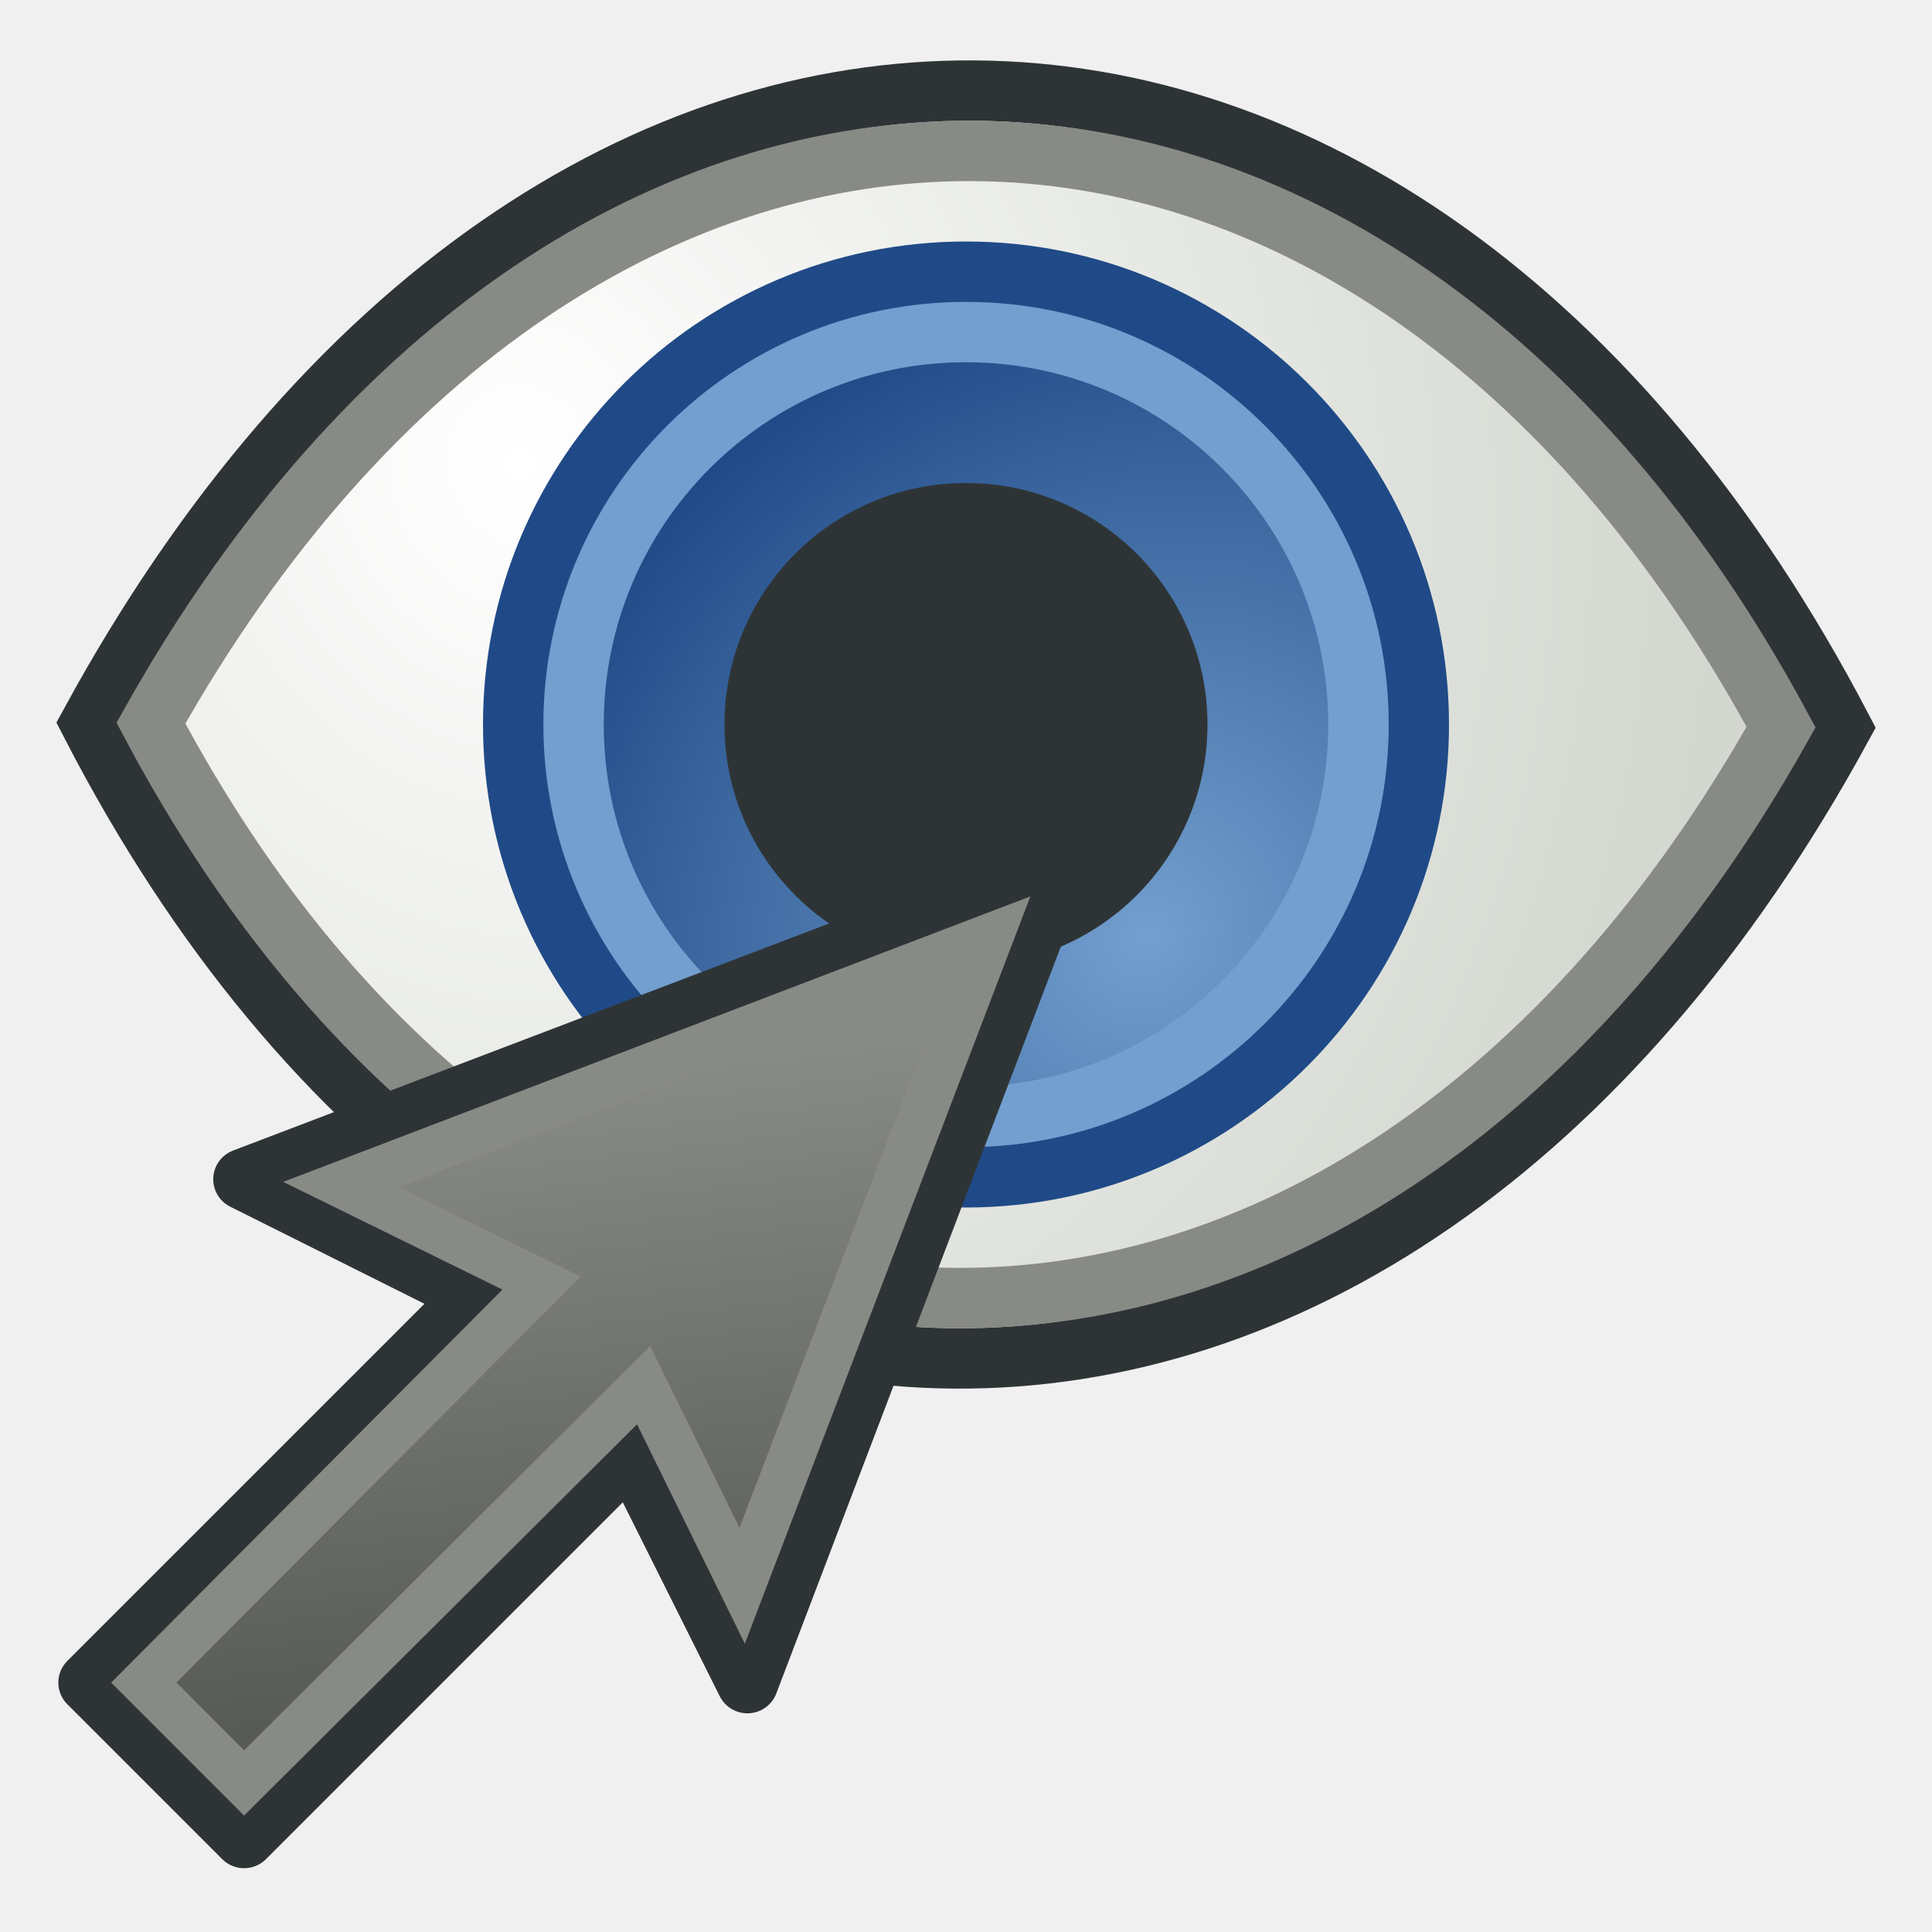
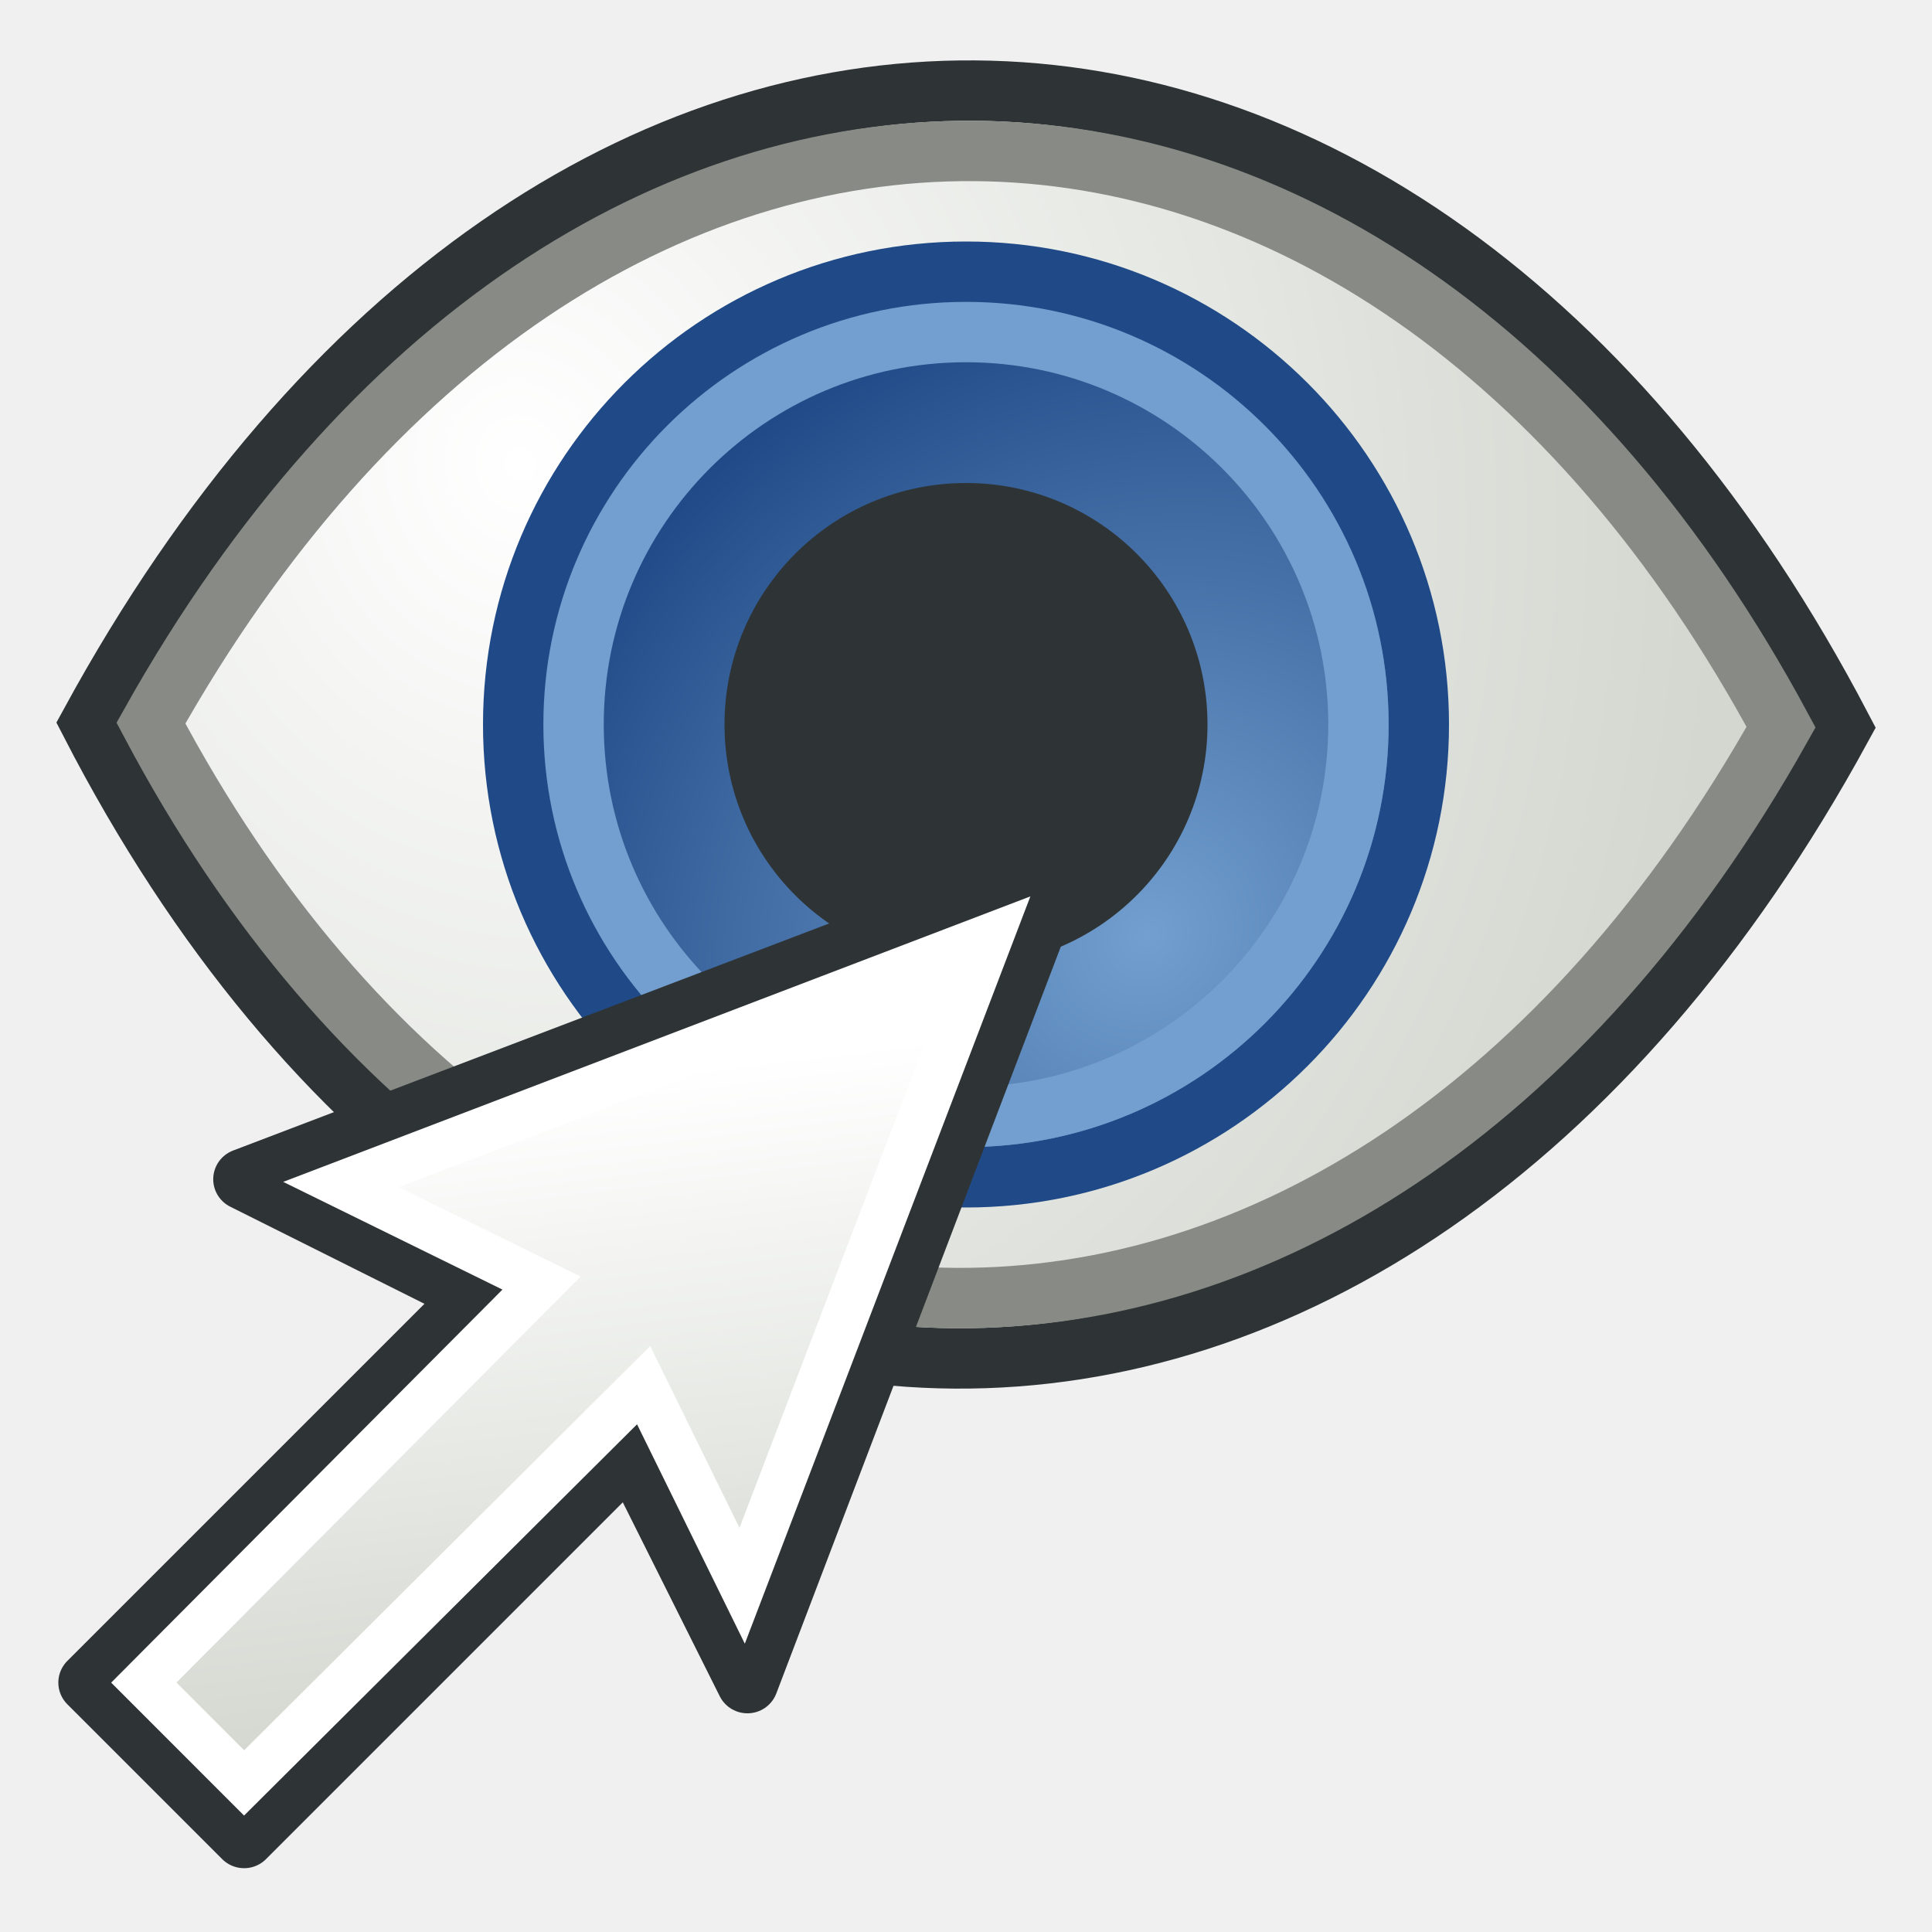
- <svg xmlns="http://www.w3.org/2000/svg" xmlns:xlink="http://www.w3.org/1999/xlink" width="64px" height="64px" id="svg3057" version="1.1">
+ <svg xmlns="http://www.w3.org/2000/svg" xmlns:xlink="http://www.w3.org/1999/xlink" width="64" height="64" id="svg3057" version="1.1">
  <defs id="defs3059">
    <linearGradient id="linearGradient3862">
      <stop style="stop-color:#729fcf;stop-opacity:1" offset="0" id="stop3864" />
      <stop style="stop-color:#204a87;stop-opacity:1" offset="1" id="stop3866" />
    </linearGradient>
    <linearGradient id="linearGradient3814">
      <stop style="stop-color:#ffffff;stop-opacity:1" offset="0" id="stop3816" />
      <stop style="stop-color:#d3d7cf;stop-opacity:1" offset="1" id="stop3818" />
    </linearGradient>
-     <linearGradient id="linearGradient3878">
-       <stop style="stop-color:#000000;stop-opacity:0.588;" offset="0" id="stop3880" />
-       <stop style="stop-color:#000000;stop-opacity:0.588;" offset="1" id="stop3882" />
-     </linearGradient>
-     <linearGradient id="linearGradient3870">
-       <stop style="stop-color:#000000;stop-opacity:0.196;" offset="0" id="stop3872" />
-       <stop style="stop-color:#000000;stop-opacity:1;" offset="1" id="stop3874" />
-     </linearGradient>
-     <linearGradient id="linearGradient3858">
-       <stop style="stop-color:#000000;stop-opacity:0.196;" offset="0" id="stop3868" />
-       <stop style="stop-color:#000000;stop-opacity:1;" offset="1" id="stop3862" />
-     </linearGradient>
-     <linearGradient id="linearGradient3839">
-       <stop style="stop-color:#01d6d6;stop-opacity:1;" offset="0" id="stop3841" />
-       <stop style="stop-color:#01d6d6;stop-opacity:0;" offset="1" id="stop3843" />
-     </linearGradient>
-     <linearGradient xlink:href="#linearGradient3838-3" id="linearGradient3844-0" x1="0.154" y1="0.431" x2="64.948" y2="64.895" gradientUnits="userSpaceOnUse" gradientTransform="matrix(0.8334111,0,0,0.8692942,6.53734,6.817593)" />
-     <linearGradient id="linearGradient3838-3">
-       <stop style="stop-color:#ffffff;stop-opacity:1" offset="0" id="stop3840-1" />
-       <stop style="stop-color:#dde0dd;stop-opacity:0.093" offset="1" id="stop3842-2" />
-     </linearGradient>
    <radialGradient xlink:href="#linearGradient3814" id="radialGradient3820" cx="20.946" cy="24.739" fx="20.946" fy="24.739" r="26.353" gradientTransform="matrix(0.5657978,1.555626,-1.400577,0.5312534,40.03372,-22.34149)" gradientUnits="userSpaceOnUse" />
    <radialGradient xlink:href="#linearGradient3862" id="radialGradient3868" cx="44.616" cy="44.709" fx="44.616" fy="44.709" r="16.079" gradientUnits="userSpaceOnUse" gradientTransform="matrix(1.05728,-0.9950866,0.9062161,0.9628547,-49.68801,40.34883)" />
    <linearGradient gradientUnits="userSpaceOnUse" y2="18" x2="31" y1="51" x1="35" id="linearGradient3771" xlink:href="#linearGradient3765" gradientTransform="matrix(0.5518208,0,0,0.5548265,4.457731,27.60009)" />
    <linearGradient id="linearGradient3765">
-       <stop id="stop3767" offset="0" style="stop-color:#555753;stop-opacity:1" />
-       <stop id="stop3769" offset="1" style="stop-color:#888a85;stop-opacity:1" />
+       <stop id="stop3767" offset="0" style="stop-color:#d3d7cf;stop-opacity:1;" />
+       <stop id="stop3769" offset="1" style="stop-color:#ffffff;stop-opacity:1;" />
    </linearGradient>
  </defs>
-   <g id="layer1">
-     <g id="g902" transform="translate(0,-8)">
-       <path style="fill:url(#radialGradient3820);fill-opacity:1;stroke:#2e3436;stroke-width:2;stroke-linecap:butt;stroke-linejoin:miter;stroke-miterlimit:4;stroke-dasharray:none;stroke-opacity:1" d="M 3,31.949 C 17.327,59.763 45.655,60.221 61,32.096 46.408,4.228 18.363,3.759 3,31.949 Z" id="path3016" />
-       <circle style="fill:url(#radialGradient3868);fill-opacity:1;fill-rule:evenodd;stroke:#204a87;stroke-width:2" id="path3808" cx="32" cy="32" r="15" />
-       <circle style="fill:#2e3436;fill-opacity:1;fill-rule:evenodd;stroke:#2e3436;stroke-width:2" id="path3810" cx="32" cy="32" r="7" />
-       <path style="fill:none;stroke:#888a85;stroke-width:2;stroke-linecap:butt;stroke-linejoin:miter;stroke-miterlimit:4;stroke-dasharray:none;stroke-opacity:1" d="M 5,31.954 C 18.339,57.119 44.714,57.533 59,32.087 45.415,6.873 19.303,6.448 5,31.954 Z" id="path3016-7" />
-       <circle style="fill:none;stroke:#729fcf;stroke-width:2" id="path3808-0" cx="32" cy="32" r="13" />
-     </g>
-     <g transform="matrix(1.162122,0,0,1.155826,-6.713241,-7.586234)" id="g887">
-       <path id="path3761" d="m 8.32,54.787 4.415,4.439 11.036,-11.097 3.311,6.658 8.829,-23.303 -23.176,8.877 6.622,3.329 z" style="fill:url(#linearGradient3771);fill-opacity:1;stroke:#2e3436;stroke-width:1.761;stroke-linecap:butt;stroke-linejoin:round;stroke-miterlimit:4;stroke-dasharray:none;stroke-opacity:1" />
-       <path id="path3763" d="M 9.876,54.787 21.213,43.337 15.494,40.512 34.005,33.401 26.932,52.012 24.123,46.262 12.735,57.662 Z" style="fill:none;stroke:#888a85;stroke-width:1.321;stroke-linecap:butt;stroke-linejoin:miter;stroke-miterlimit:4;stroke-dasharray:none;stroke-opacity:1" />
-     </g>
+   <g id="g902" transform="translate(0,-8)" style="display:inline">
+     <path style="fill:url(#radialGradient3820);fill-opacity:1;stroke:#2e3436;stroke-width:2;stroke-linecap:butt;stroke-linejoin:miter;stroke-miterlimit:4;stroke-dasharray:none;stroke-opacity:1" d="M 3,31.949 C 17.327,59.763 45.655,60.221 61,32.096 46.408,4.228 18.363,3.759 3,31.949 Z" id="path3016" />
+     <circle style="fill:url(#radialGradient3868);fill-opacity:1;fill-rule:evenodd;stroke:#204a87;stroke-width:2" id="path3808" cx="32" cy="32" r="15" />
+     <circle style="fill:#2e3436;fill-opacity:1;fill-rule:evenodd;stroke:#2e3436;stroke-width:2" id="path3810" cx="32" cy="32" r="7" />
+     <path style="fill:none;stroke:#888a85;stroke-width:2;stroke-linecap:butt;stroke-linejoin:miter;stroke-miterlimit:4;stroke-dasharray:none;stroke-opacity:1" d="M 5,31.954 C 18.339,57.119 44.714,57.533 59,32.087 45.415,6.873 19.303,6.448 5,31.954 Z" id="path3016-7" />
+     <circle style="fill:none;stroke:#729fcf;stroke-width:2" id="path3808-0" cx="32" cy="32" r="13" />
+   </g>
+   <g transform="matrix(1.162122,0,0,1.155826,-6.713241,-7.586234)" id="g887" style="display:inline">
+     <path id="path3761" d="m 8.32,54.787 4.415,4.439 11.036,-11.097 3.311,6.658 8.829,-23.303 -23.176,8.877 6.622,3.329 z" style="display:inline;fill:url(#linearGradient3771);fill-opacity:1;stroke:#2e3436;stroke-width:1.761;stroke-linecap:butt;stroke-linejoin:round;stroke-miterlimit:4;stroke-dasharray:none;stroke-opacity:1" />
+     <path id="path3763" d="M 9.876,54.787 21.213,43.337 15.494,40.512 34.005,33.401 26.932,52.012 24.123,46.262 12.735,57.662 Z" style="display:inline;fill:none;stroke:#ffffff;stroke-width:1.321;stroke-linecap:butt;stroke-linejoin:miter;stroke-miterlimit:4;stroke-dasharray:none;stroke-opacity:1" />
  </g>
</svg>
